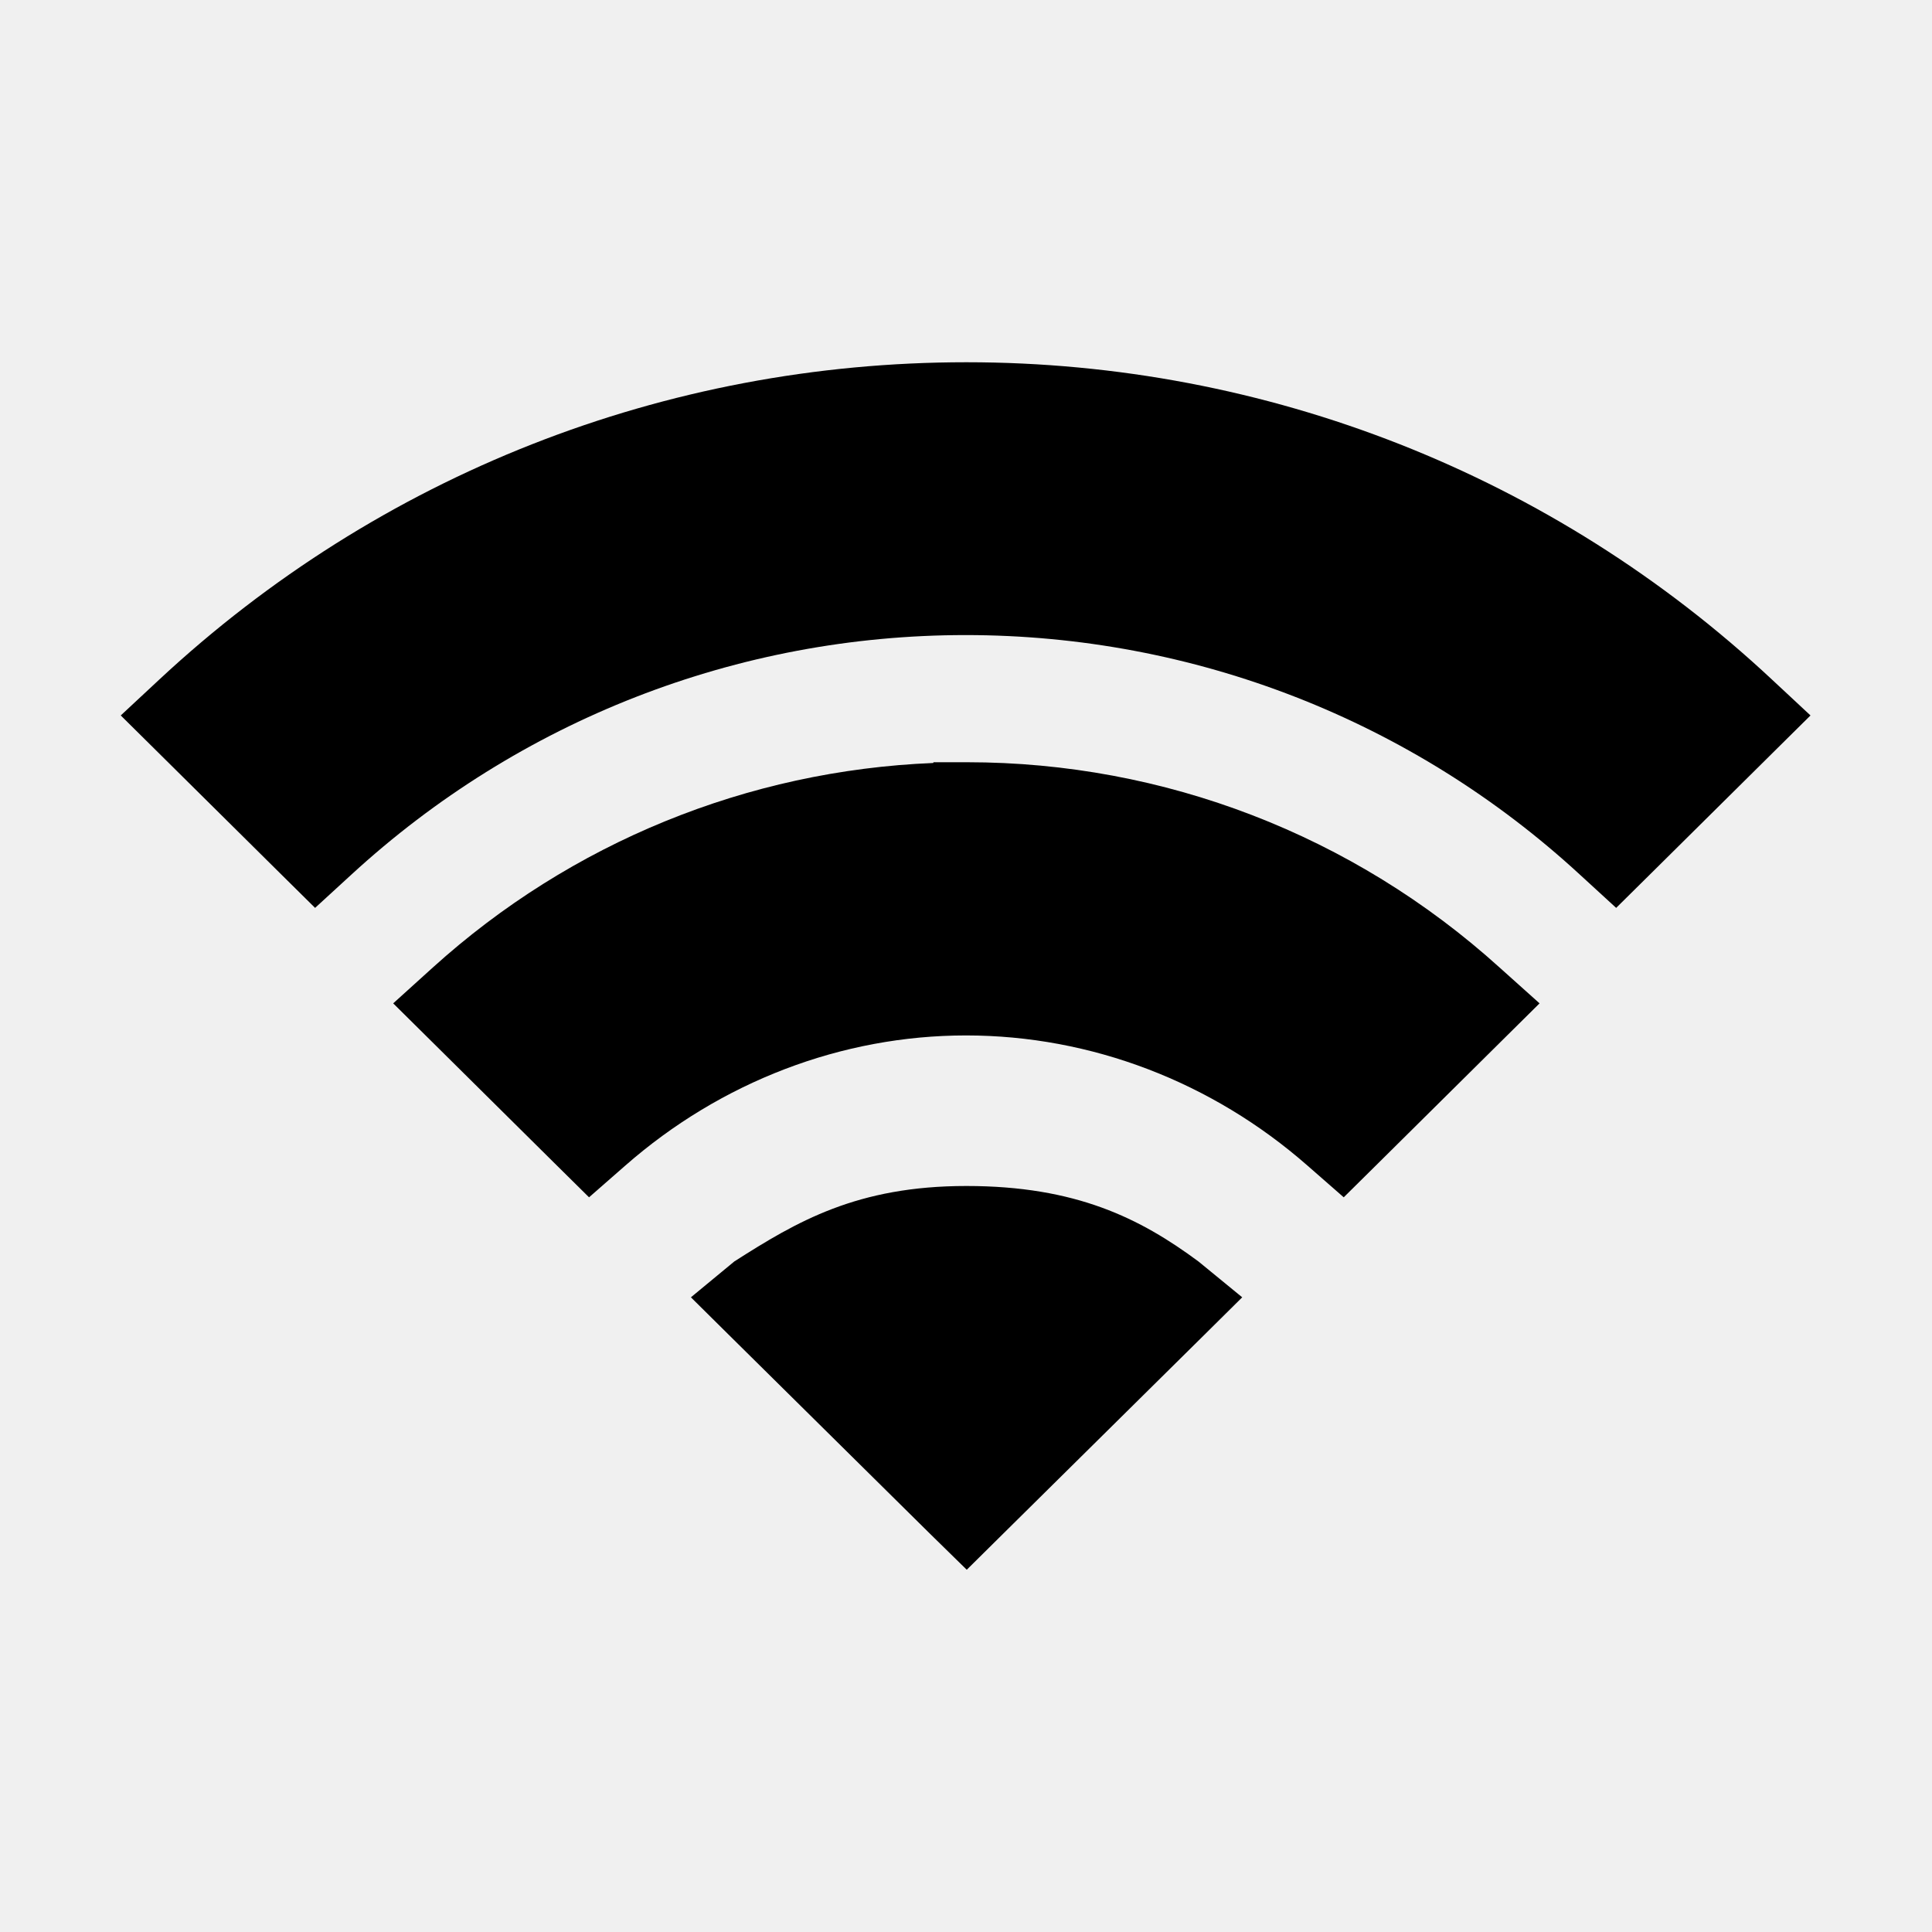
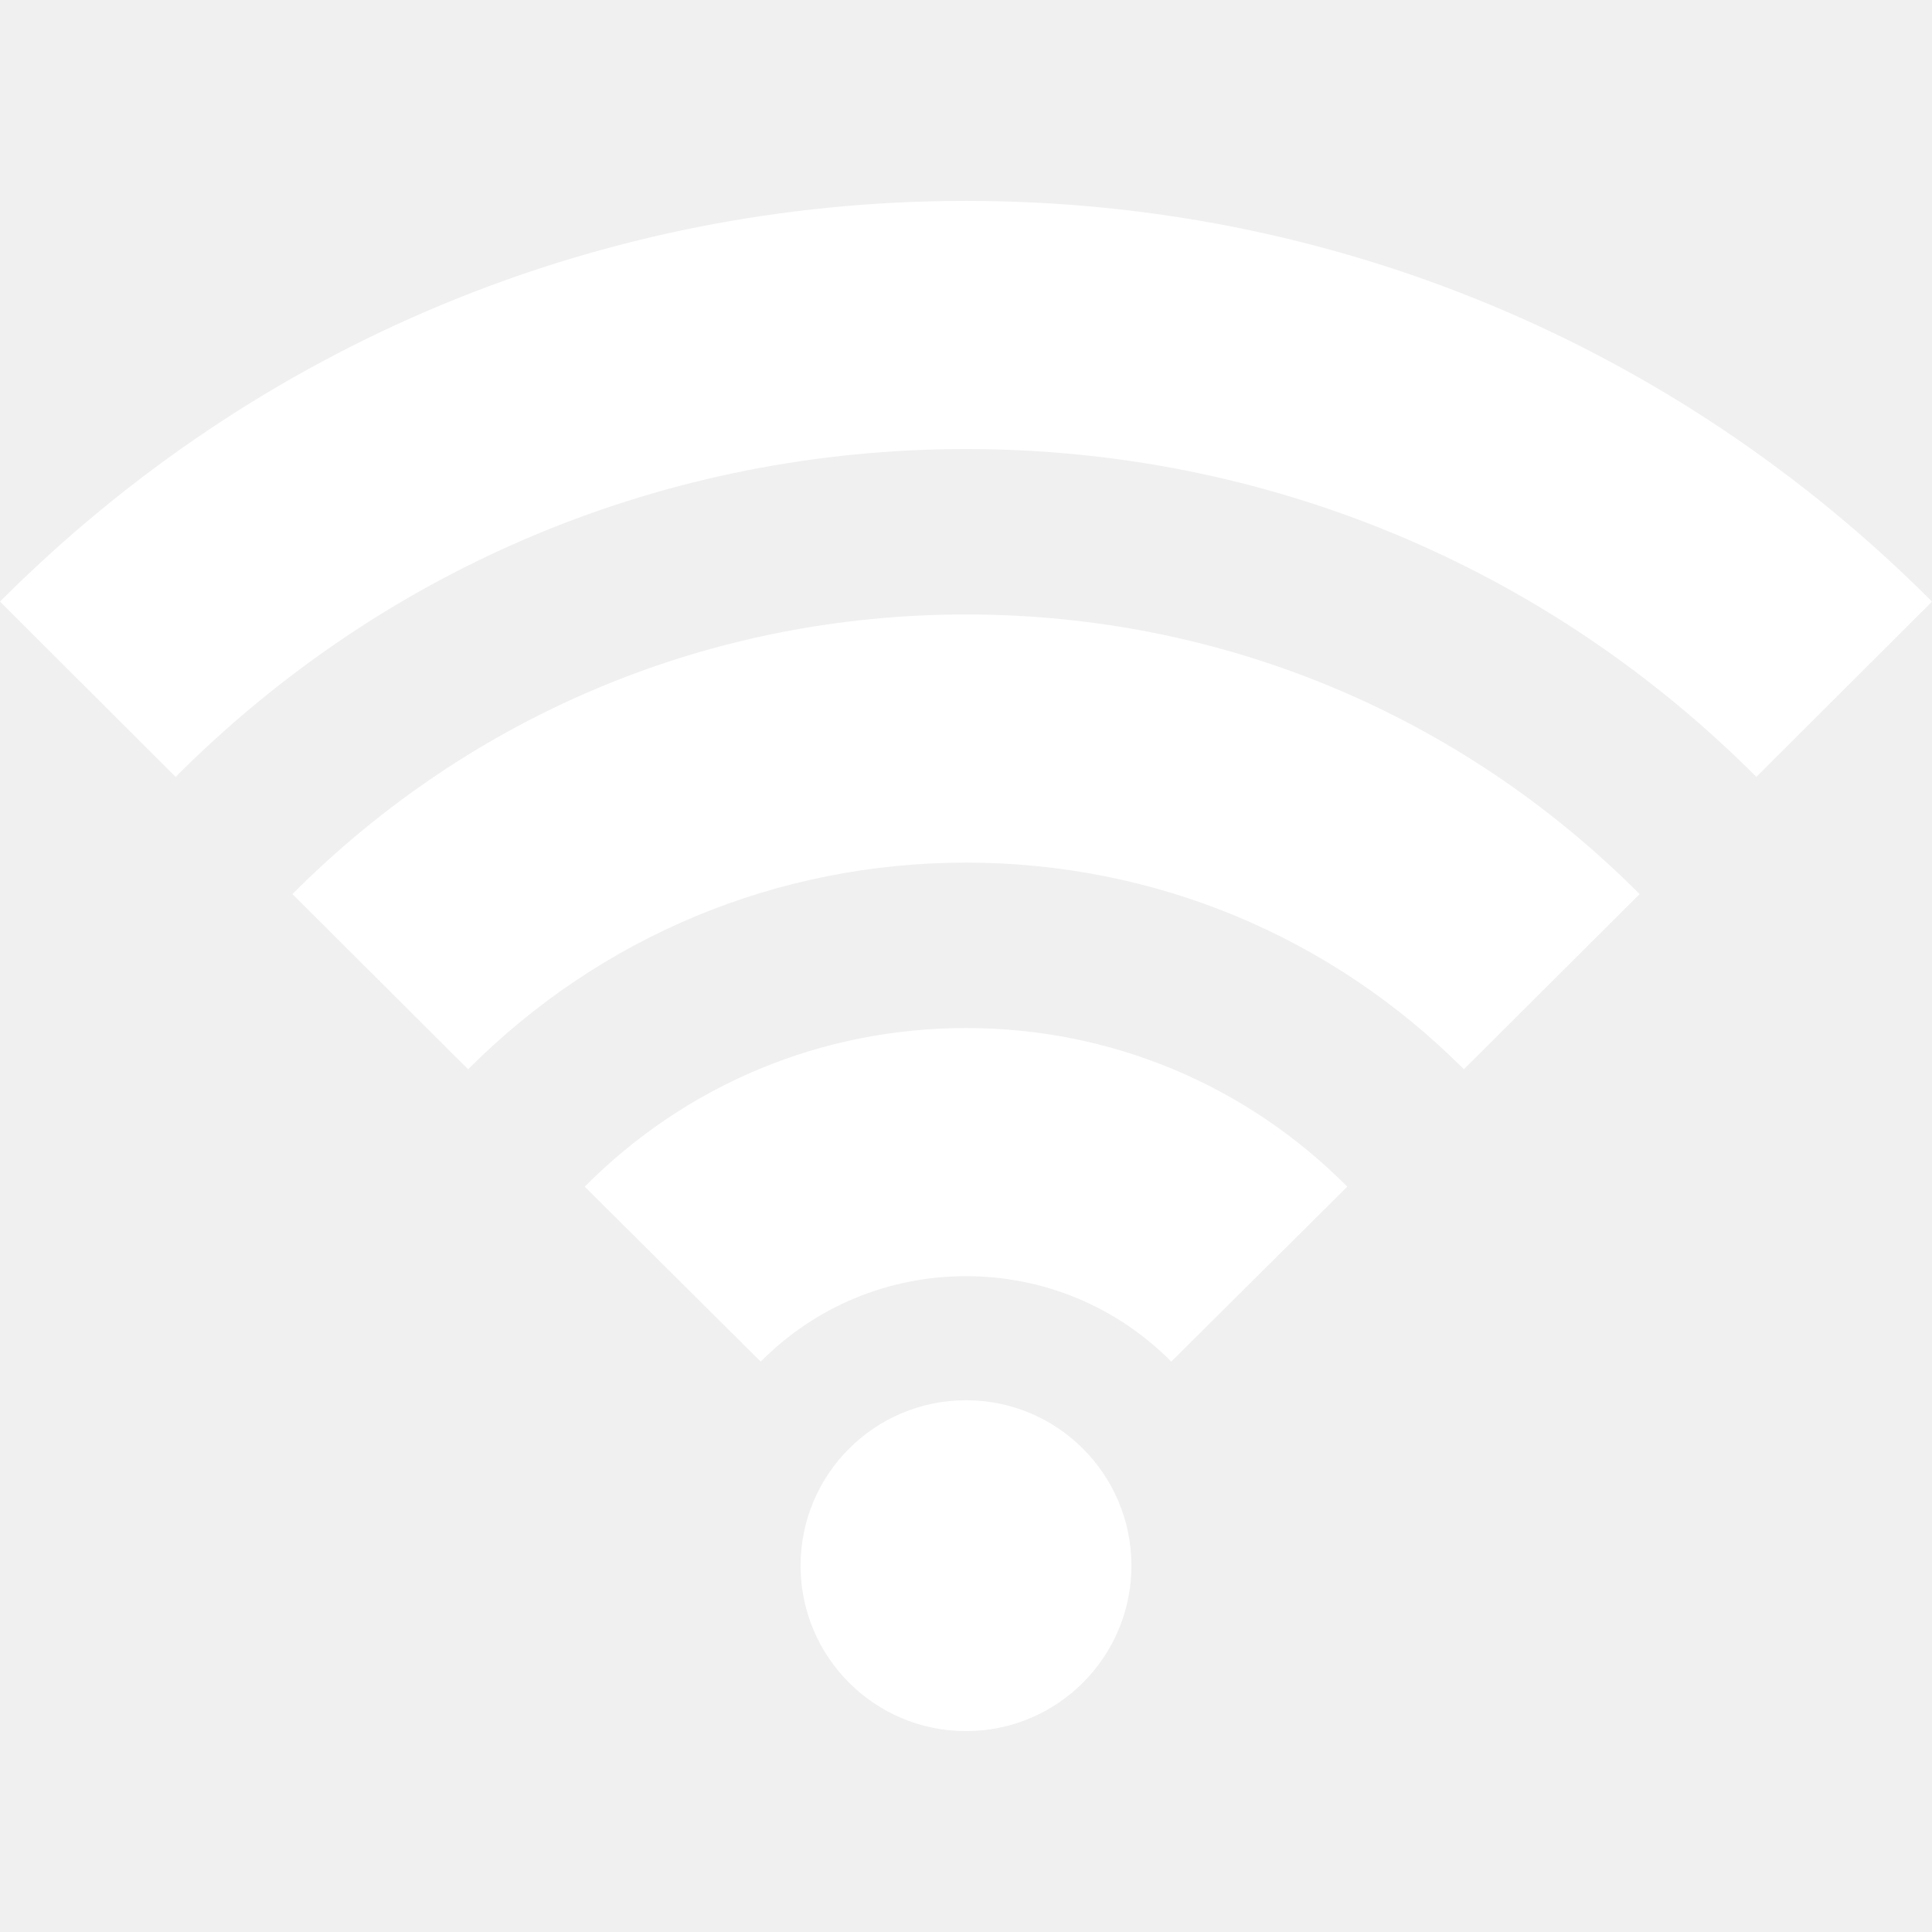
- <svg xmlns="http://www.w3.org/2000/svg" height="512px" id="Layer_1" style="enable-background:new 0 0 512 512;" version="1.1" viewBox="0 0 512 512" width="512px" xml:space="preserve">
+ <svg xmlns="http://www.w3.org/2000/svg" version="1.1" id="Capa_1" x="0px" y="0px" viewBox="0 0 233.576 233.576" style="fill:white;" xml:space="preserve">
+   <path d="M176.982,129.274c-16.066-16.113-37.442-24.986-60.193-24.986s-44.128,8.873-60.193,24.986l-21.244-21.182  c21.735-21.799,50.657-33.805,81.438-33.805c30.781,0,59.703,12.005,81.438,33.805L176.982,129.274z M116.788,54.288  c36.109,0,70.045,14.076,95.554,39.636l21.234-21.192c-31.178-31.239-72.654-48.444-116.788-48.444  C72.653,24.288,31.178,41.493,0,72.732l21.234,21.192C46.743,68.364,80.678,54.288,116.788,54.288z M162.885,143.465  c-12.293-12.367-28.664-19.177-46.097-19.177c-17.432,0-33.803,6.811-46.097,19.177l21.275,21.151  c6.621-6.66,15.437-10.328,24.821-10.328c9.386,0,18.2,3.667,24.819,10.327L162.885,143.465z M116.788,169.288  c-11.046,0-20,8.954-20,20s8.954,20,20,20c11.044,0,20-8.954,20-20S127.832,169.288,116.788,169.288z" />
  <g>
-     <path d="M256.1,96L256.1,96c-79.9,0-155.7,29.9-213.9,84.1L32,189.6l9.9,9.8l32.3,32l9.3,9.2l9.6-8.8   c44.5-40.9,102.3-63.5,162.8-63.5c60.5,0,118.4,22.6,162.8,63.5l9.6,8.8l9.3-9.2l32.3-32l9.9-9.8l-10.2-9.5   C411.6,125.9,335.7,96,256.1,96z" />
-     <path d="M397.4,256.4c-38.8-35.1-88.9-54.4-141.1-54.4h-0.1h-0.3h-8.5l-0.1,0.2c-49.2,2-96,21.1-132.6,54.2l-10.5,9.5l10.1,10   l32.7,32.4l9.1,9l9.6-8.4c25.3-22.2,57.4-34.5,90.3-34.5c33.1,0,65.2,12.3,90.5,34.5l9.6,8.4l9.1-9l32.7-32.4l10.1-10L397.4,256.4z   " />
-     <path d="M256.2,416l9.6-9.5l52.8-52.2l10.6-10.5l-11.6-9.5c-15.4-11.4-32.4-20-61.5-20c-29,0-44.9,9.4-61.5,20l-11.5,9.5l10.6,10.5   l52.8,52.2L256.2,416z" />
-   </g>
+ </g>
+   <g>
+ </g>
+   <g>
+ </g>
+   <g>
+ </g>
+   <g>
+ </g>
+   <g>
+ </g>
+   <g>
+ </g>
+   <g>
+ </g>
+   <g>
+ </g>
+   <g>
+ </g>
+   <g>
+ </g>
+   <g>
+ </g>
+   <g>
+ </g>
+   <g>
+ </g>
+   <g>
+ </g>
</svg>
